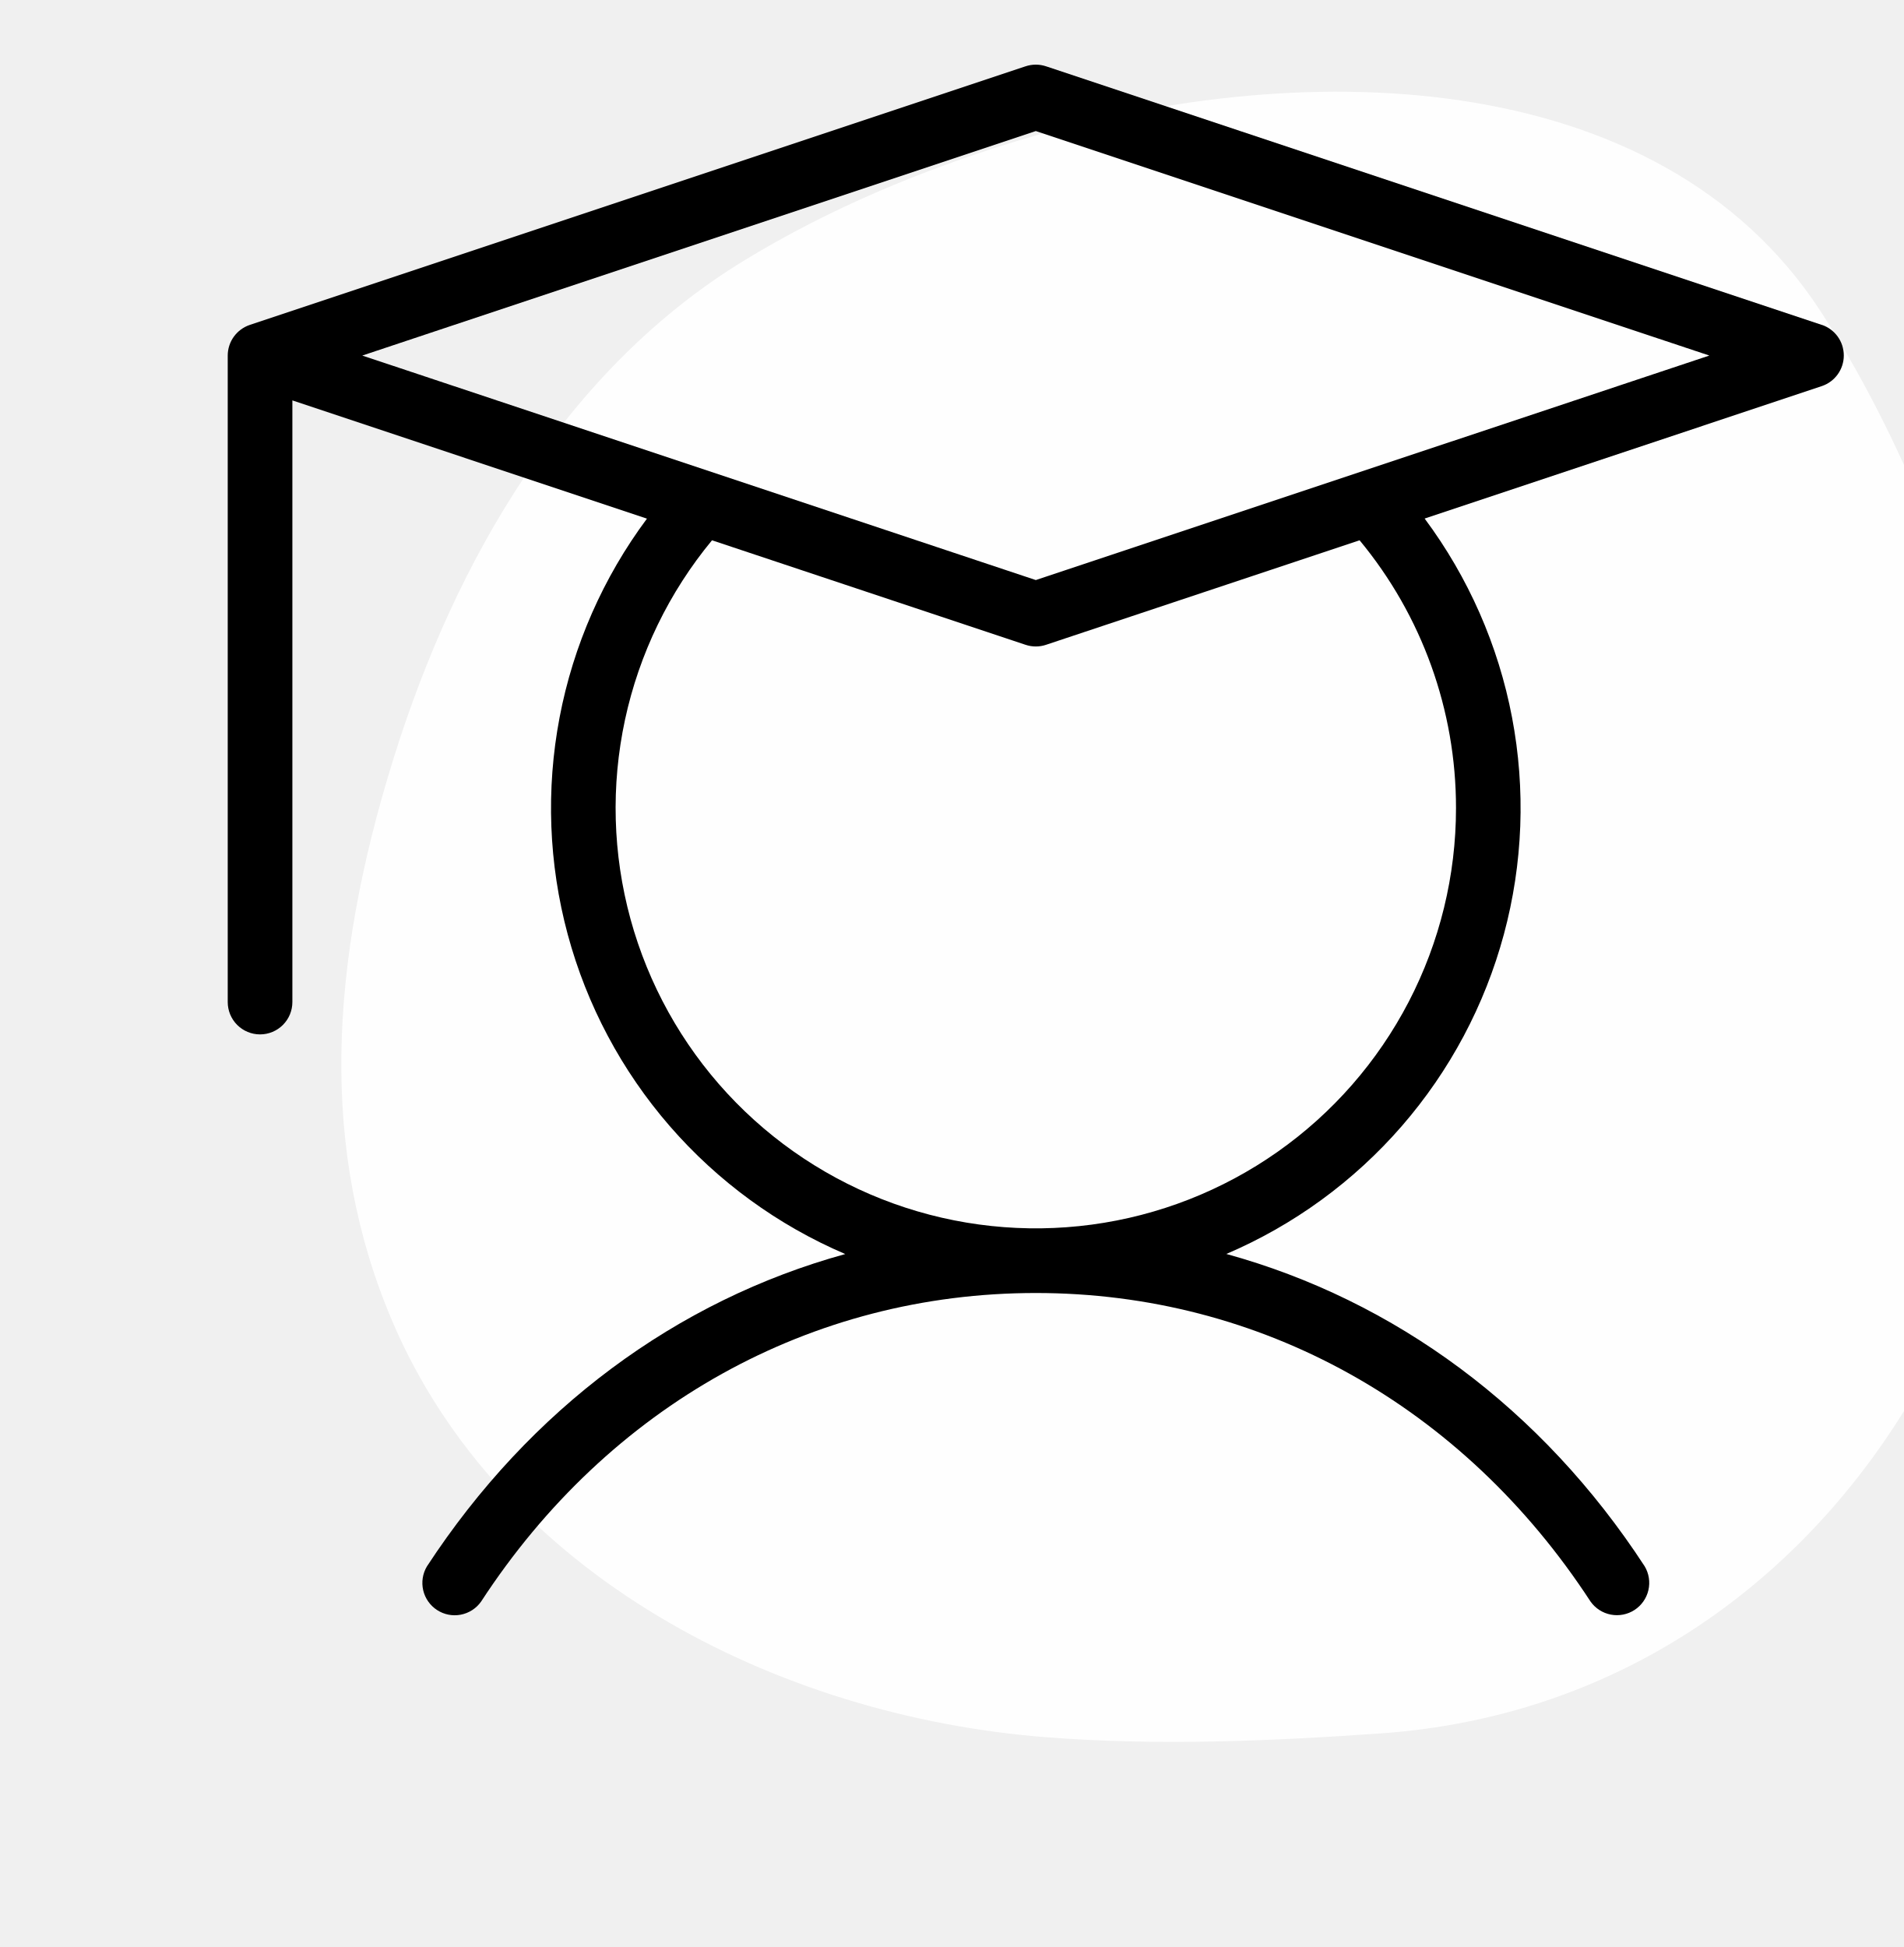
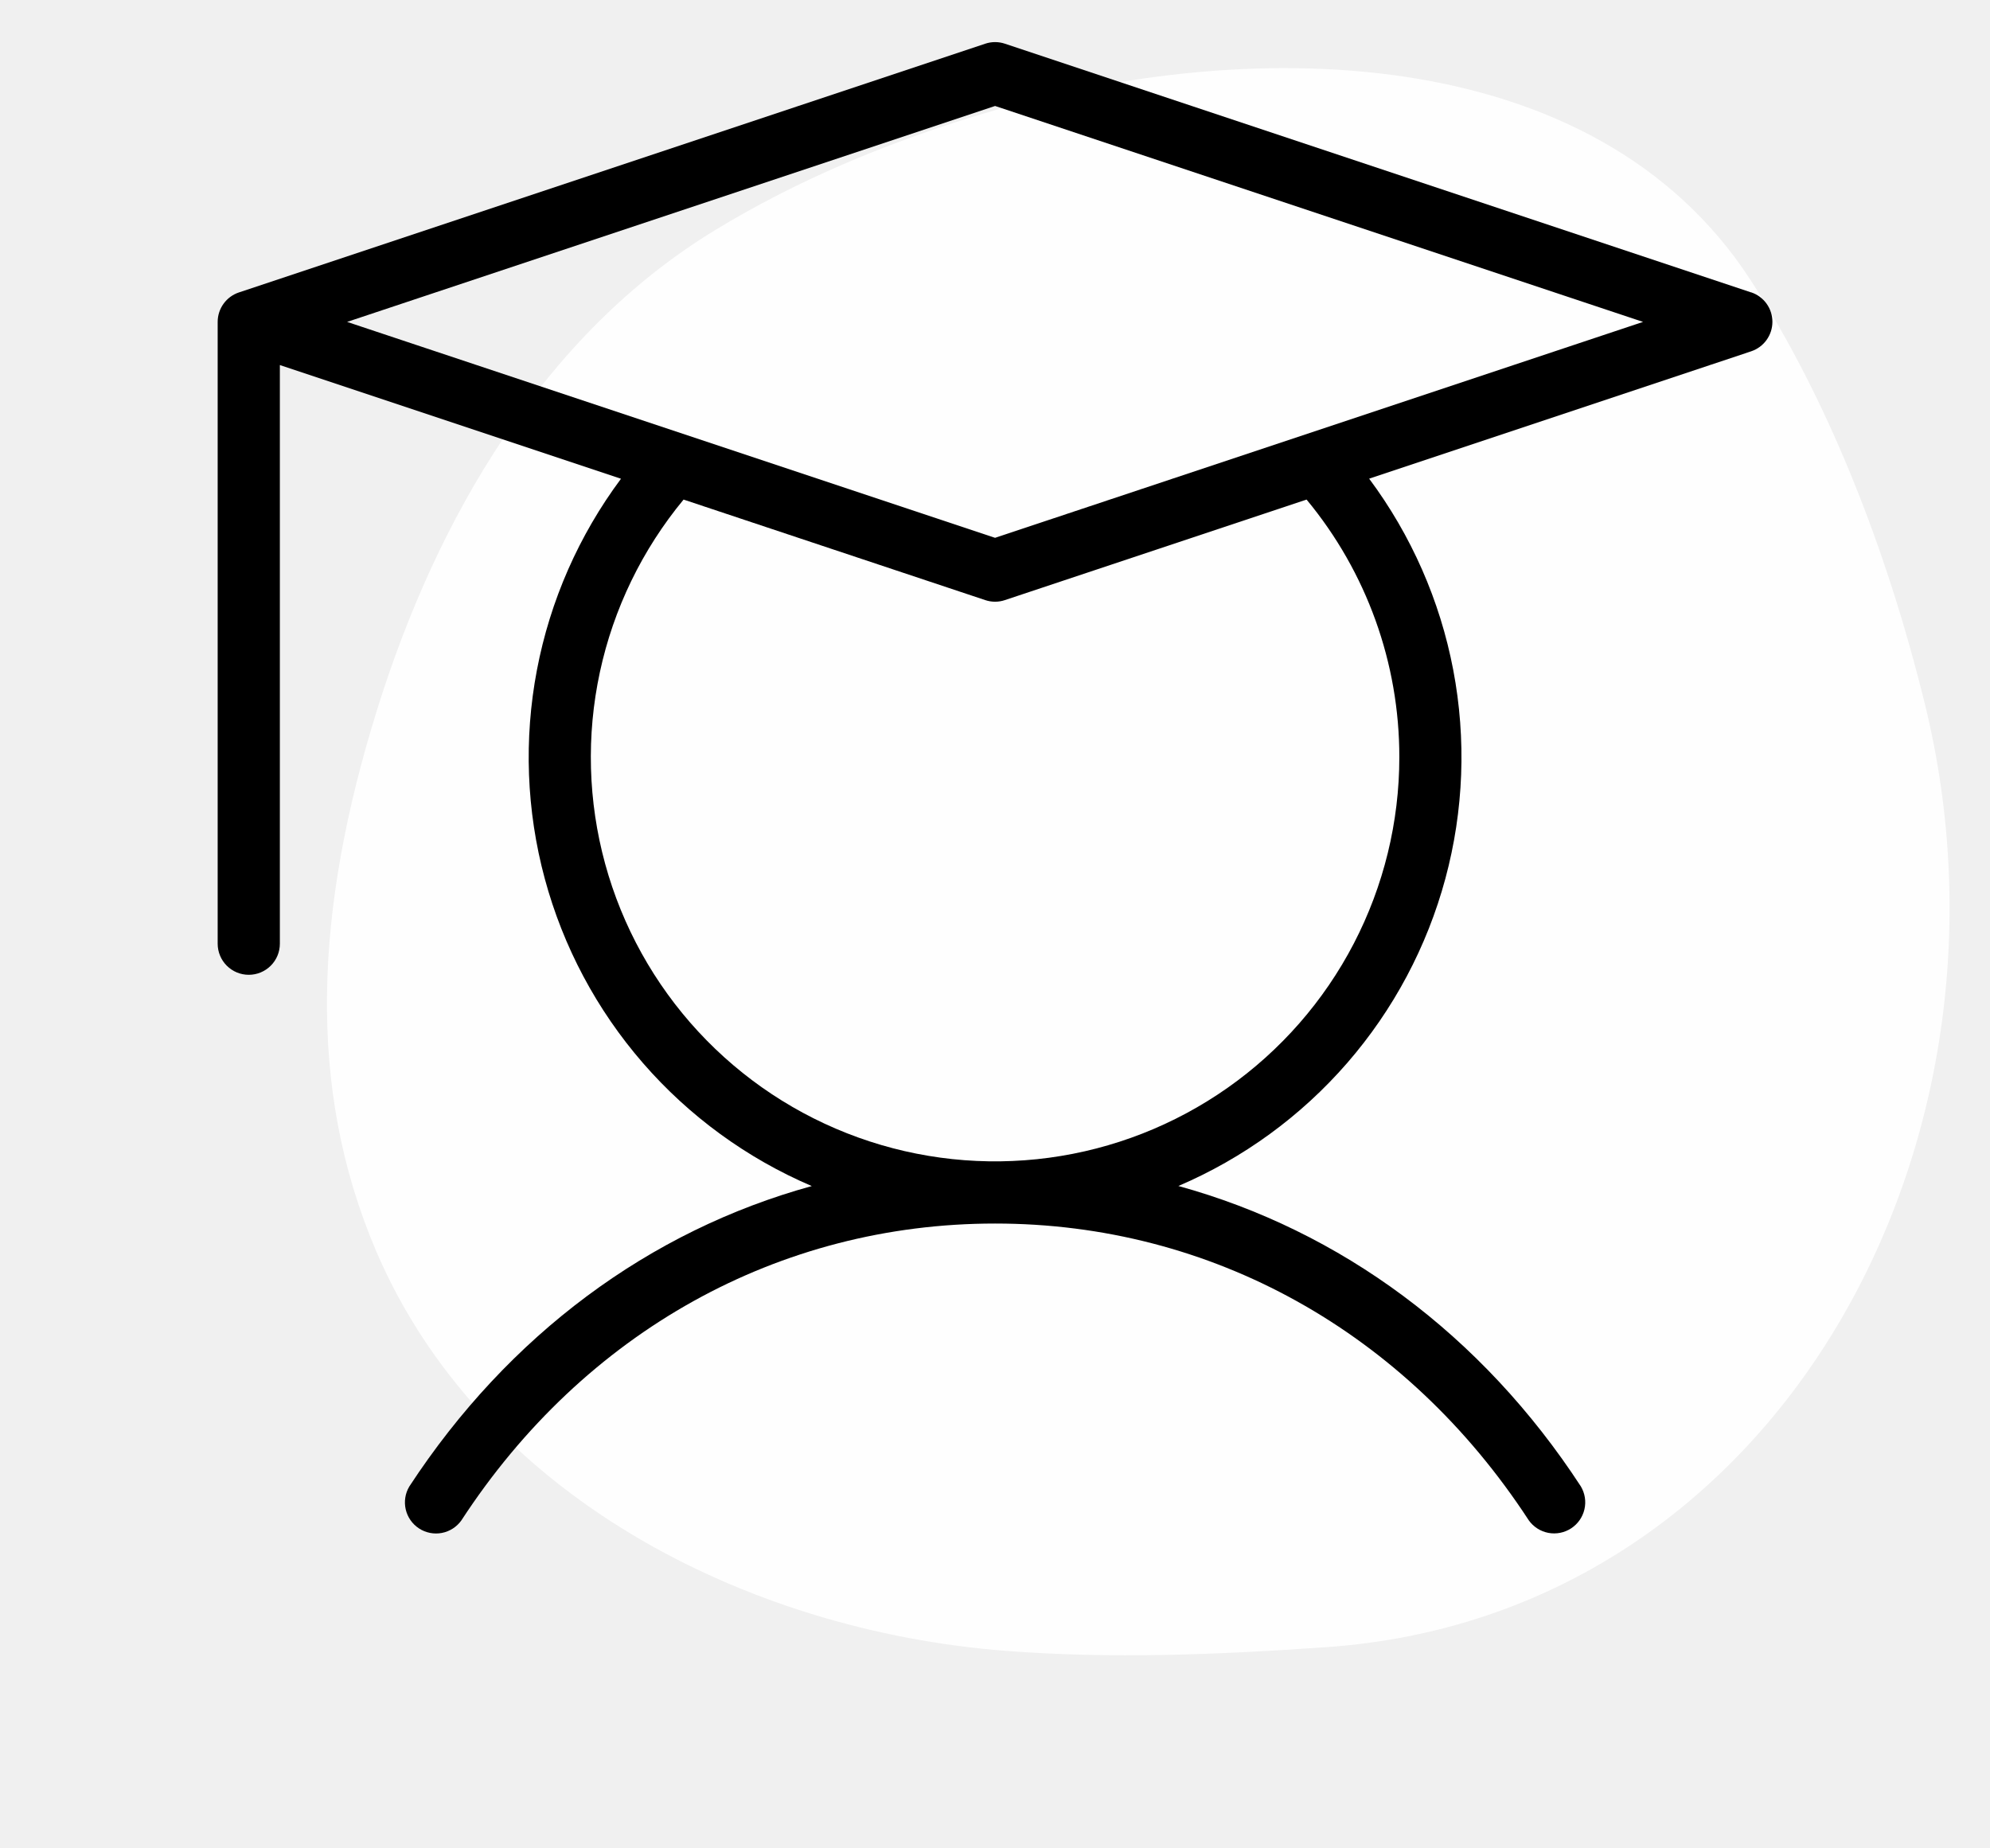
- <svg xmlns="http://www.w3.org/2000/svg" width="219" height="224" viewBox="0 0 219 224" fill="none">
-   <path d="M230.39 86.655C243.279 139.19 212.82 195.643 158.86 199.426C145.553 200.359 133.055 200.835 120.568 199.882C89.122 197.483 57.494 181.006 45.131 151.993C36.765 132.361 37.849 111.111 45.272 87.289C52.428 64.328 65.169 42.416 85.715 29.915C95.622 23.887 106.086 19.61 116.121 16.494C148.919 6.306 190.853 7.083 209.533 35.902C218.689 50.026 225.771 67.827 230.39 86.655Z" fill="white" fill-opacity="0.93" />
-   <path d="M209.616 37.382L120.359 7.63C119.593 7.373 118.764 7.373 117.997 7.63L28.74 37.382C28.002 37.63 27.359 38.103 26.904 38.735C26.448 39.367 26.203 40.127 26.202 40.906V115.287C26.202 116.273 26.594 117.219 27.291 117.917C27.989 118.614 28.935 119.006 29.921 119.006C30.907 119.006 31.854 118.614 32.551 117.917C33.248 117.219 33.64 116.273 33.64 115.287V46.066L74.438 59.669C69.401 66.434 65.963 74.255 64.385 82.541C62.806 90.827 63.127 99.363 65.323 107.507C67.519 115.651 71.534 123.192 77.064 129.56C82.595 135.929 89.498 140.961 97.254 144.277C77.86 149.614 60.994 162.063 49.121 180.212C48.629 181.037 48.476 182.021 48.693 182.957C48.911 183.893 49.482 184.708 50.287 185.232C51.093 185.757 52.07 185.949 53.013 185.768C53.957 185.588 54.795 185.05 55.35 184.266C70.059 161.7 93.331 148.758 119.178 148.758C145.025 148.758 168.297 161.7 183.006 184.256C183.562 185.04 184.399 185.579 185.343 185.759C186.287 185.939 187.264 185.747 188.069 185.223C188.874 184.699 189.446 183.884 189.663 182.948C189.88 182.012 189.727 181.028 189.236 180.203C177.409 162.054 160.497 149.604 141.102 144.267C148.858 140.951 155.761 135.92 161.292 129.551C166.823 123.182 170.837 115.642 173.033 107.498C175.23 99.354 175.55 90.817 173.972 82.531C172.393 74.245 168.955 66.425 163.918 59.659L209.616 44.42C210.353 44.172 210.994 43.698 211.448 43.066C211.902 42.434 212.146 41.675 212.146 40.897C212.146 40.118 211.902 39.36 211.448 38.728C210.994 38.096 210.353 37.622 209.616 37.373V37.382ZM167.526 92.973C167.526 100.731 165.659 108.375 162.083 115.259C158.507 122.144 153.327 128.067 146.98 132.528C140.633 136.99 133.306 139.858 125.617 140.891C117.928 141.924 110.104 141.092 102.804 138.465C95.505 135.837 88.945 131.492 83.678 125.796C78.411 120.099 74.593 113.219 72.545 105.736C70.498 98.253 70.281 90.387 71.913 82.803C73.545 75.219 76.978 68.138 81.923 62.16L117.997 74.182C118.763 74.442 119.593 74.442 120.359 74.182L156.434 62.16C163.613 70.822 167.537 81.722 167.526 92.973ZM119.178 66.735L41.683 40.906L119.178 15.077L196.674 40.906L119.178 66.735Z" fill="black" />
+ <svg xmlns="http://www.w3.org/2000/svg" width="238" height="221" viewBox="0 0 238 221" fill="none">
+   <path d="M230.221 84.254C243.11 136.789 212.651 193.242 158.691 197.025C145.384 197.958 132.886 198.433 120.399 197.481C88.953 195.081 57.325 178.604 44.962 149.592C36.596 129.959 37.68 108.709 45.103 84.888C52.259 61.927 65.001 40.015 85.546 27.514C95.453 21.485 105.918 17.209 115.952 14.092C148.75 3.905 190.684 4.682 209.364 33.5C218.52 47.625 225.602 65.426 230.221 84.254Z" fill="white" fill-opacity="0.93" />
+   <path d="M209.447 34.981L120.19 5.229C119.424 4.972 118.595 4.972 117.828 5.229L28.571 34.981C27.832 35.228 27.19 35.702 26.735 36.334C26.279 36.966 26.034 37.725 26.033 38.505V112.885C26.033 113.872 26.425 114.818 27.122 115.515C27.82 116.213 28.766 116.604 29.752 116.604C30.739 116.604 31.684 116.213 32.382 115.515C33.08 114.818 33.471 113.872 33.471 112.885V43.665L74.269 57.267C69.232 64.033 65.794 71.853 64.216 80.139C62.637 88.425 62.958 96.962 65.154 105.106C67.35 113.25 71.365 120.79 76.895 127.159C82.426 133.528 89.329 138.559 97.085 141.875C77.691 147.212 60.825 159.662 48.952 177.811C48.46 178.636 48.307 179.62 48.524 180.556C48.742 181.492 49.313 182.307 50.118 182.831C50.924 183.355 51.901 183.547 52.844 183.367C53.788 183.187 54.626 182.648 55.181 181.864C69.89 159.299 93.162 146.357 119.009 146.357C144.856 146.357 168.128 159.299 182.837 181.855C183.393 182.639 184.23 183.177 185.174 183.358C186.118 183.538 187.095 183.346 187.9 182.822C188.705 182.298 189.277 181.482 189.494 180.546C189.712 179.61 189.558 178.627 189.067 177.801C177.24 159.652 160.328 147.203 140.933 141.866C148.689 138.55 155.592 133.518 161.123 127.15C166.654 120.781 170.668 113.241 172.864 105.097C175.061 96.952 175.382 88.416 173.803 80.13C172.224 71.844 168.786 64.024 163.749 57.258L209.447 42.019C210.184 41.77 210.825 41.297 211.279 40.664C211.733 40.032 211.977 39.274 211.977 38.495C211.977 37.717 211.733 36.959 211.279 36.326C210.825 35.694 210.184 35.22 209.447 34.972V34.981ZM167.357 90.571C167.357 98.329 165.49 105.973 161.914 112.858C158.339 119.743 153.158 125.666 146.811 130.127C140.464 134.588 133.137 137.457 125.448 138.49C117.759 139.523 109.935 138.691 102.635 136.063C95.336 133.436 88.776 129.091 83.509 123.394C78.243 117.698 74.424 110.818 72.376 103.335C70.329 95.852 70.112 87.986 71.744 80.402C73.376 72.817 76.809 65.737 81.754 59.759L117.828 71.781C118.594 72.041 119.424 72.041 120.19 71.781L156.265 59.759C163.444 68.421 167.368 79.321 167.357 90.571ZM119.009 64.333L41.514 38.505L119.009 12.676L196.505 38.505L119.009 64.333Z" fill="black" />
</svg>
